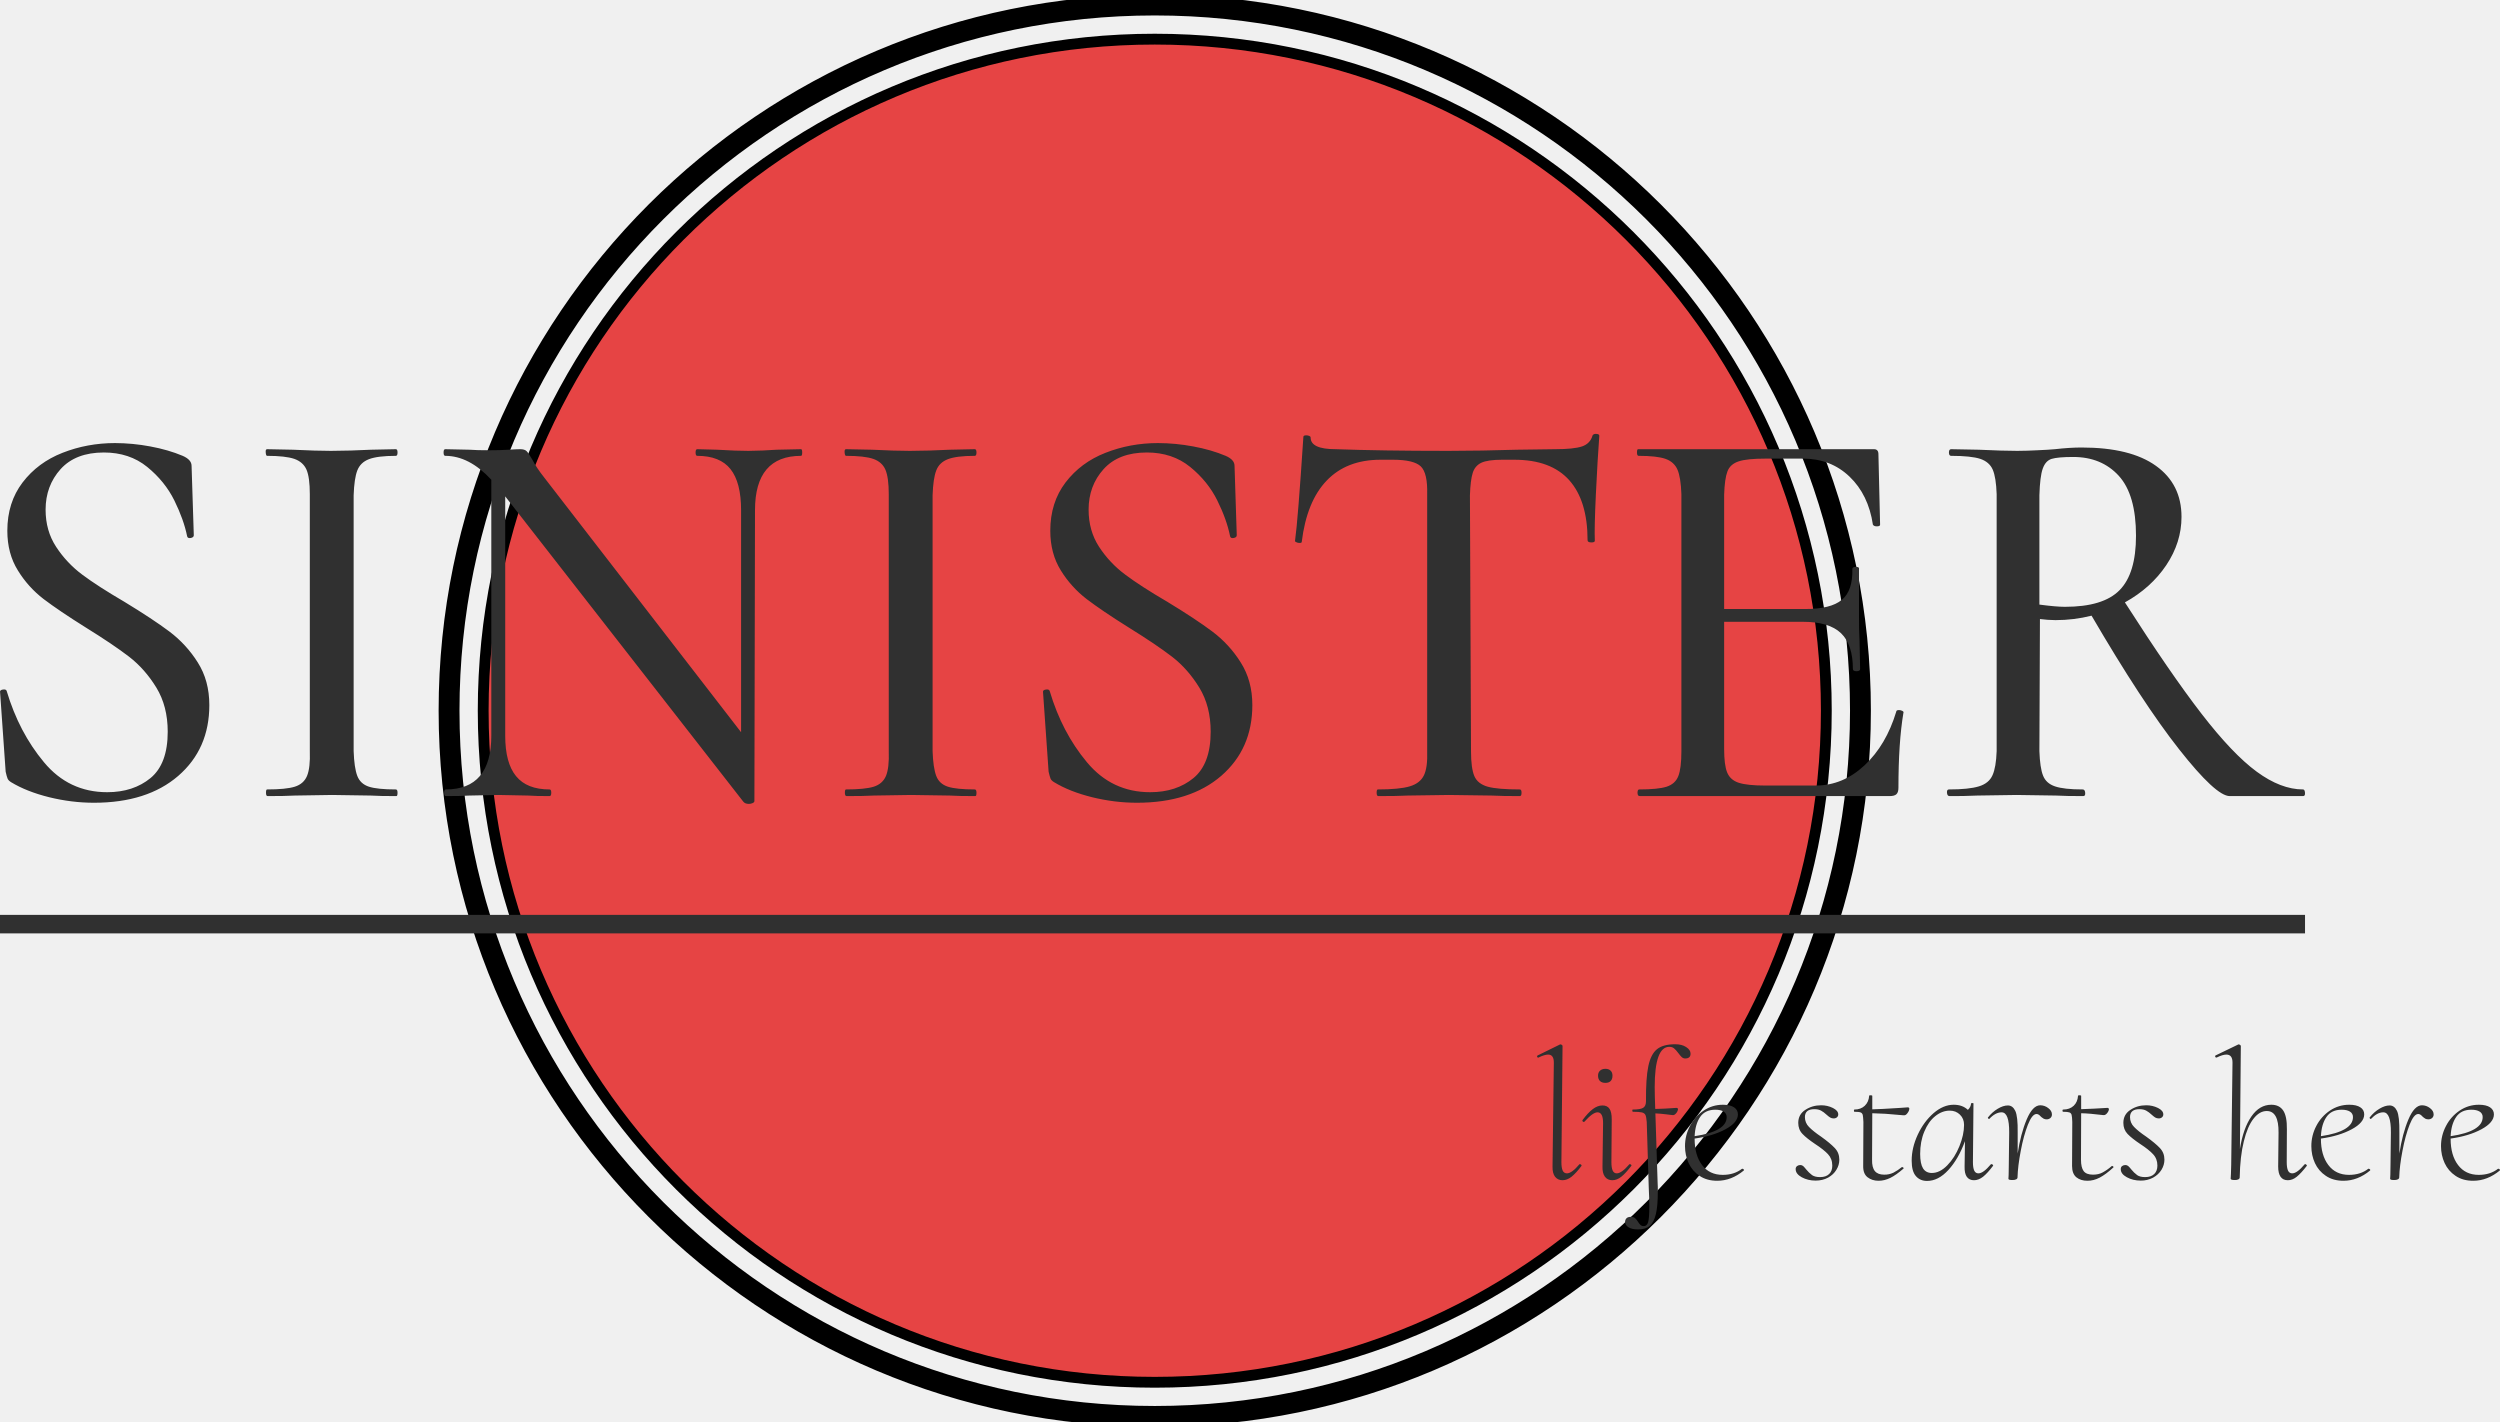
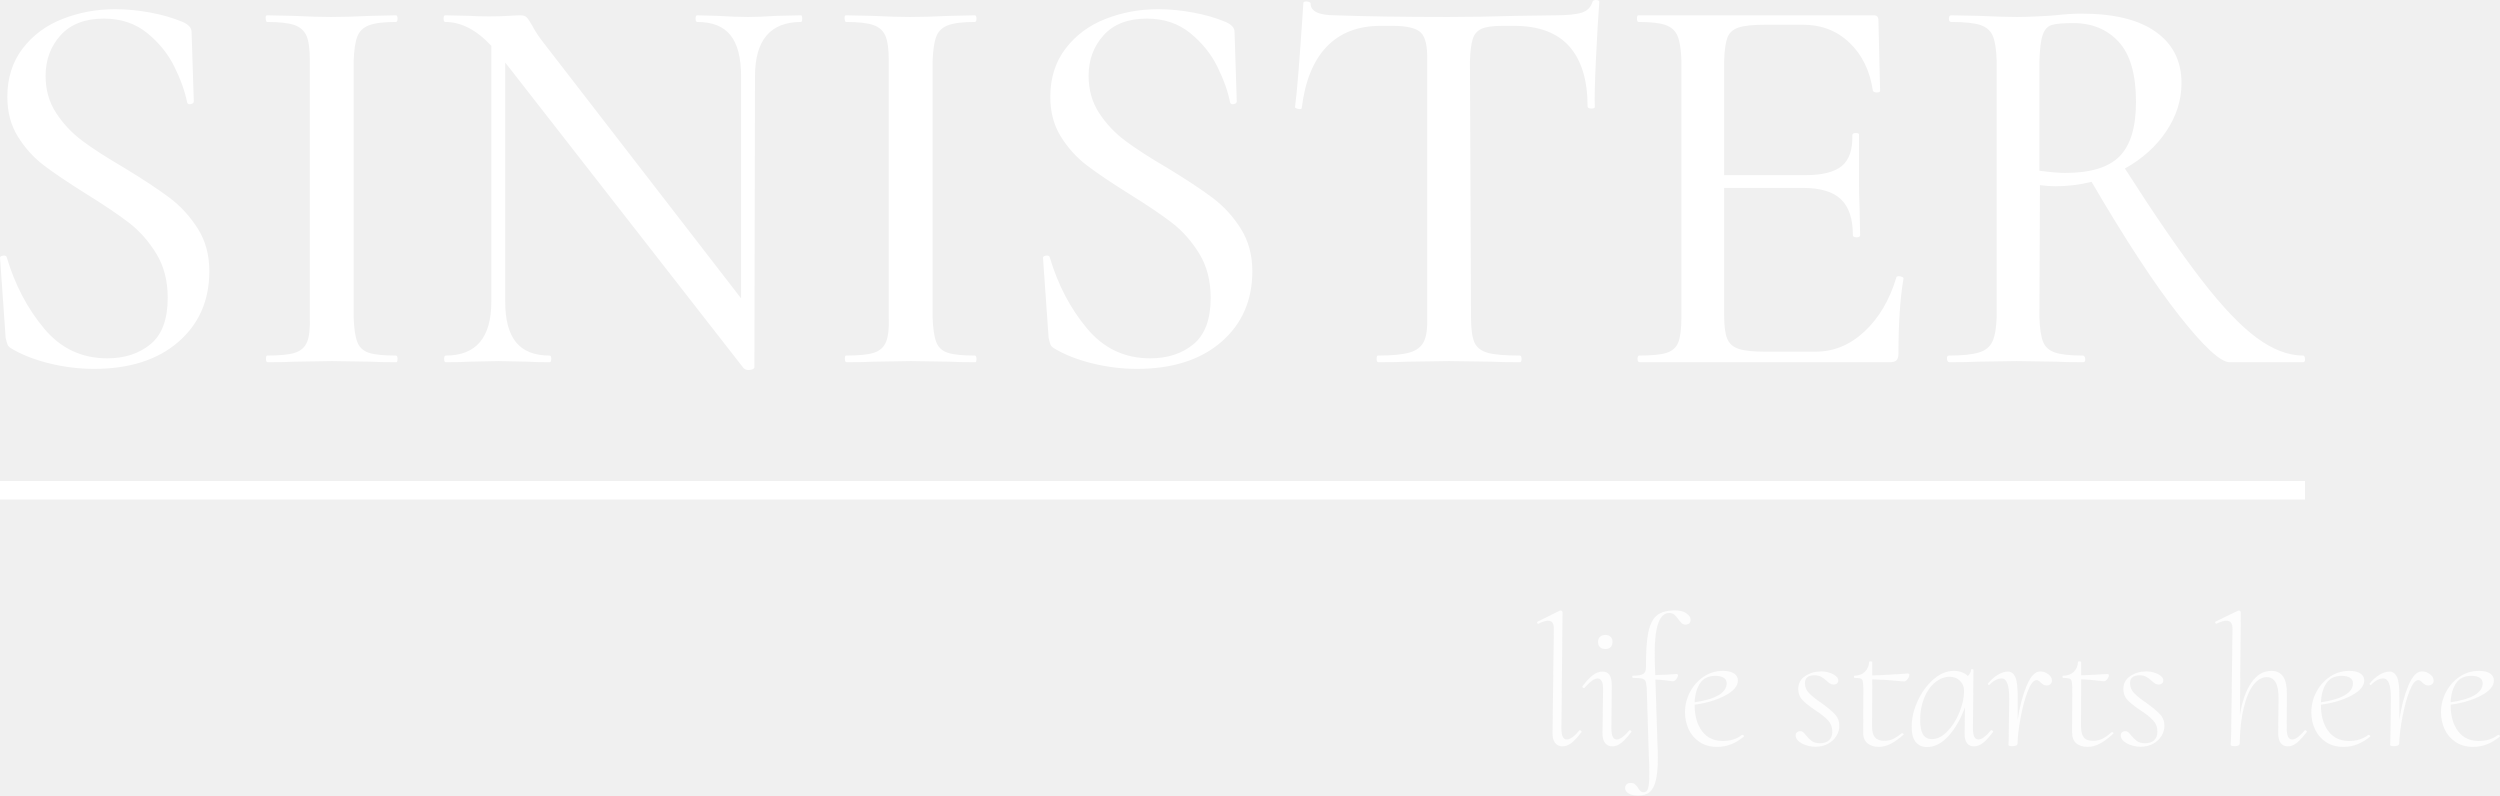
- <svg xmlns="http://www.w3.org/2000/svg" overflow="visible" viewBox="0 0 258.543 147">
-   <g fill="#e64444" stroke="#000" stroke-width="2.156" class="ij3xP3N-2" transform="matrix(.51907 0 0 .51907 45.921 0)">
-     <circle cx="141.6" cy="141.6" r="133.8" />
-     <path d="M141.6 0C63.5 0 0 63.5 0 141.6s63.5 141.6 141.6 141.6 141.6-63.5 141.6-141.6S219.7 0 141.6 0zm0 281.2C64.6 281.2 2 218.6 2 141.6S64.6 2 141.6 2s139.6 62.6 139.6 139.6-62.6 139.6-139.6 139.6z" />
-   </g>
-   <path fill="#303030" d="M5.806 56.555c-.728-1.109-1.091-2.39-1.091-3.845 0-1.645.52-3.044 1.55-4.192 1.035-1.147 2.53-1.723 4.477-1.723 1.762 0 3.257.498 4.482 1.494 1.22.996 2.16 2.155 2.81 3.475.649 1.32 1.09 2.552 1.32 3.7.04.156.162.212.375.173.207-.04.313-.135.313-.286l-.23-7.174c0-.425-.307-.767-.917-1.035-.996-.42-2.115-.744-3.357-.974a20.046 20.046 0 0 0-3.644-.347c-1.913 0-3.721.336-5.428 1.007-1.701.666-3.078 1.69-4.13 3.067C1.284 51.277.758 52.94.758 54.892c0 1.567.364 2.938 1.091 4.102a10.907 10.907 0 0 0 2.664 2.96c1.058.801 2.502 1.78 4.337 2.928 1.914 1.186 3.414 2.199 4.505 3.038 1.091.845 2.031 1.909 2.815 3.19.783 1.282 1.175 2.804 1.175 4.56 0 2.223-.593 3.817-1.78 4.797-1.186.973-2.68 1.46-4.476 1.46-2.642 0-4.824-1.03-6.542-3.1-1.724-2.065-3.005-4.516-3.85-7.348-.034-.15-.168-.207-.398-.168-.23.034-.33.13-.29.286l.576 8.21c.078.34.14.581.201.716.056.134.18.257.37.375 1.074.649 2.383 1.164 3.934 1.55 1.55.38 3.089.57 4.622.57 3.671 0 6.581-.928 8.724-2.78 2.144-1.859 3.212-4.299 3.212-7.32 0-1.685-.397-3.157-1.203-4.421a11.911 11.911 0 0 0-2.926-3.185c-1.148-.861-2.698-1.885-4.65-3.072-1.836-1.074-3.291-2.009-4.366-2.815a11.25 11.25 0 0 1-2.697-2.87Zm21.702 25.428c0 .23.056.347.167.347 1.187 0 2.127-.017 2.815-.056l3.845-.061 4.018.061c.615.04 1.494.056 2.641.056.079 0 .118-.117.118-.347 0-.23-.056-.341-.174-.341-1.264 0-2.193-.095-2.787-.285-.593-.196-.99-.566-1.203-1.12-.212-.56-.335-1.41-.375-2.557V51.216c.04-1.147.163-1.998.375-2.552.213-.554.61-.946 1.203-1.175.594-.23 1.523-.347 2.787-.347.118 0 .174-.112.174-.347 0-.23-.056-.341-.174-.341l-2.585.055a86.59 86.59 0 0 1-4.13.118c-.996 0-2.294-.04-3.906-.118l-2.697-.055c-.112 0-.163.111-.14.34.016.236.067.348.14.348 1.264 0 2.199.106 2.814.313.61.213 1.03.588 1.265 1.12.23.537.341 1.382.341 2.529V77.68c.04 1.147-.055 1.998-.285 2.557-.23.554-.65.924-1.265 1.12-.61.19-1.567.285-2.87.285-.073 0-.112.112-.112.341ZM82.96 46.795c0-.23-.04-.341-.118-.341l-2.524.055a48.26 48.26 0 0 1-2.927.118c-.845 0-1.913-.04-3.217-.118l-2.065-.055c-.118 0-.174.111-.174.34 0 .236.056.348.174.348 1.567 0 2.714.459 3.441 1.376.728.918 1.092 2.334 1.092 4.248v22.96l-20.32-26.29c-.576-.727-.996-1.354-1.265-1.891-.263-.46-.464-.756-.598-.89-.135-.134-.359-.201-.66-.201-.23 0-.633.016-1.21.055-.57.04-1.242.056-2.009.056-.839 0-1.51-.016-2.009-.056l-2.523-.055c-.118 0-.174.111-.174.34 0 .236.056.348.174.348 1.645 0 3.234.822 4.762 2.468v26.464c0 3.71-1.567 5.568-4.706 5.568-.112 0-.174.112-.174.341 0 .23.062.347.174.347 1.035 0 1.835-.017 2.411-.056l3.045-.061 3.038.061c.538.04 1.282.056 2.239.056.117 0 .173-.117.173-.347 0-.23-.056-.341-.173-.341-1.567 0-2.725-.459-3.47-1.377-.75-.917-1.119-2.317-1.119-4.191v-24.74l24.623 31.573c.118.15.308.23.576.23a.928.928 0 0 0 .403-.09c.112-.056.168-.124.168-.202l.062-30.08c0-3.748 1.59-5.623 4.762-5.623.078 0 .118-.112.118-.347Zm4.415 35.188c0 .23.061.347.173.347 1.187 0 2.127-.017 2.815-.056l3.845-.061 4.018.061c.615.04 1.494.056 2.641.056.079 0 .118-.117.118-.347 0-.23-.062-.341-.174-.341-1.264 0-2.193-.095-2.787-.285-.593-.196-.996-.566-1.203-1.12-.212-.56-.336-1.41-.375-2.557V51.216c.04-1.147.163-1.998.375-2.552.207-.554.61-.946 1.203-1.175.594-.23 1.523-.347 2.787-.347.112 0 .174-.112.174-.347 0-.23-.062-.341-.174-.341l-2.585.055a86.59 86.59 0 0 1-4.13.118c-.996 0-2.3-.04-3.906-.118l-2.698-.055c-.117 0-.162.111-.145.34.022.236.067.348.145.348 1.265 0 2.2.106 2.815.313.61.213 1.03.588 1.26 1.12.229.537.346 1.382.346 2.529V77.68c.04 1.147-.056 1.998-.285 2.557-.235.554-.655.924-1.265 1.12-.615.19-1.572.285-2.87.285-.079 0-.118.112-.118.341Zm26.29-25.428c-.721-1.109-1.085-2.39-1.085-3.845 0-1.645.515-3.044 1.55-4.192 1.03-1.147 2.524-1.723 4.477-1.723 1.757 0 3.251.498 4.477 1.494 1.225.996 2.16 2.155 2.81 3.475.654 1.32 1.09 2.552 1.32 3.7.039.156.162.212.375.173.212-.04.313-.135.313-.286l-.23-7.174c0-.425-.302-.767-.917-1.035-.996-.42-2.115-.744-3.358-.974a20.046 20.046 0 0 0-3.643-.347c-1.914 0-3.721.336-5.428 1.007-1.701.666-3.078 1.69-4.13 3.067-1.052 1.382-1.578 3.044-1.578 4.997 0 1.567.364 2.938 1.091 4.102a11.018 11.018 0 0 0 2.67 2.96c1.051.801 2.495 1.78 4.33 2.928 1.915 1.186 3.414 2.199 4.506 3.038 1.09.845 2.031 1.909 2.815 3.19.783 1.282 1.175 2.804 1.175 4.56 0 2.223-.593 3.817-1.78 4.797-1.186.973-2.675 1.46-4.477 1.46-2.641 0-4.818-1.03-6.542-3.1-1.723-2.065-3.005-4.516-3.844-7.348-.04-.15-.174-.207-.403-.168-.23.034-.325.13-.291.286l.576 8.21c.079.34.146.581.202.716.056.134.179.257.375.375 1.069.649 2.378 1.164 3.928 1.55 1.55.38 3.09.57 4.623.57 3.67 0 6.58-.928 8.724-2.78 2.143-1.859 3.218-4.299 3.218-7.32 0-1.685-.403-3.157-1.209-4.421a11.82 11.82 0 0 0-2.927-3.185c-1.147-.861-2.697-1.885-4.65-3.072-1.836-1.074-3.29-2.009-4.36-2.815a11.175 11.175 0 0 1-2.702-2.87Zm28.703 25.428c0 .23.062.347.174.347 1.303 0 2.316-.017 3.044-.056l4.247-.061 4.421.061c.728.04 1.701.056 2.927.056.112 0 .173-.117.173-.347 0-.23-.061-.341-.173-.341-1.533 0-2.641-.095-3.33-.285-.688-.196-1.147-.56-1.376-1.092-.23-.537-.347-1.399-.347-2.585l-.112-26.464c.033-1.03.128-1.797.285-2.295.151-.498.448-.85.89-1.063.442-.207 1.158-.313 2.154-.313h1.26c2.529 0 4.42.705 5.685 2.12 1.26 1.417 1.892 3.487 1.892 6.201 0 .157.134.23.403.23.23 0 .347-.056.347-.174-.04-.878 0-2.501.112-4.874.117-2.373.229-4.348.347-5.915.033-.151-.05-.24-.264-.258-.207-.022-.352.028-.425.146-.157.57-.52.951-1.091 1.147-.576.19-1.494.286-2.759.286l-4.018.055a236.4 236.4 0 0 1-7.057.118c-4.672 0-8.556-.062-11.656-.173-1.718 0-2.58-.403-2.58-1.204 0-.078-.05-.134-.146-.173a.821.821 0 0 0-.313-.056c-.196 0-.291.056-.291.168-.38 5.78-.666 9.357-.862 10.733-.033.04 0 .09.118.146.112.056.23.084.341.084.157 0 .235-.034.235-.112.341-2.793 1.203-4.908 2.58-6.34 1.376-1.439 3.234-2.155 5.568-2.155h1.265c1.455 0 2.417.23 2.898.688.476.459.7 1.416.66 2.87V77.68c.04 1.147-.078 1.992-.346 2.524-.269.537-.756.912-1.46 1.119-.711.213-1.808.319-3.302.319-.079 0-.118.112-.118.341Zm54.02-8.55c-.19 0-.286.055-.286.173-.694 2.294-1.78 4.141-3.274 5.54-1.494 1.394-3.178 2.093-5.053 2.093h-5.221c-1.226 0-2.138-.095-2.731-.285-.593-.19-.99-.549-1.203-1.064-.213-.514-.314-1.332-.314-2.44V64.305h8.148c1.802 0 3.112.392 3.934 1.175.823.79 1.232 2.02 1.232 3.705 0 .151.128.23.374.23.252 0 .375-.079.375-.23l-.061-2.927a47.226 47.226 0 0 1-.056-2.585v-4.818c.04-.157-.067-.23-.313-.23-.252 0-.375.073-.375.23.039 1.488-.325 2.551-1.092 3.184-.766.632-2.025.945-3.788.945h-8.378V51.16c.034-1.108.151-1.914.342-2.412.19-.498.576-.84 1.147-1.03.576-.196 1.51-.29 2.815-.29h3.844c1.914 0 3.52.62 4.824 1.868 1.298 1.243 2.104 2.9 2.412 4.964.073.118.207.174.397.174.235 0 .347-.056.347-.174l-.173-7.292c0-.341-.151-.514-.459-.514h-24.393c-.079 0-.118.111-.118.34 0 .236.056.348.173.348 1.265 0 2.189.106 2.782.313.593.213 1.007.588 1.236 1.12.23.537.364 1.382.403 2.529V77.68c0 1.186-.106 2.048-.319 2.585-.207.532-.61.896-1.203 1.092-.593.19-1.539.285-2.843.285-.111 0-.173.112-.173.341 0 .23.078.347.23.347h25.831c.347 0 .588-.067.722-.201.134-.135.201-.353.201-.66 0-3.1.168-5.68.515-7.751.04-.073 0-.14-.117-.202a.768.768 0 0 0-.342-.084Zm41.987 8.55c-.017-.23-.084-.341-.201-.341-1.528 0-3.129-.616-4.79-1.836-1.668-1.225-3.57-3.223-5.714-5.999-2.144-2.775-4.785-6.614-7.919-11.51 1.797-.997 3.224-2.278 4.276-3.845 1.052-1.573 1.578-3.235 1.578-4.998 0-2.255-.879-4.018-2.642-5.277-1.757-1.265-4.325-1.897-7.689-1.897-.805 0-1.723.056-2.759.174-.42.039-1.024.078-1.807.111a42.75 42.75 0 0 1-2.093.062c-.957 0-2.278-.04-3.962-.118l-2.87-.055c-.152 0-.23.111-.23.34 0 .236.078.348.23.348 1.376 0 2.383.106 3.015.313.627.213 1.058.588 1.288 1.12.229.537.363 1.382.402 2.529V77.68c-.039 1.108-.179 1.942-.43 2.496-.247.554-.717.94-1.405 1.147-.688.213-1.724.319-3.1.319-.151 0-.219.112-.202.341.017.23.107.347.258.347a54.29 54.29 0 0 0 2.87-.056l4.074-.061 4.08.061c.688.04 1.623.056 2.81.056.156 0 .223-.117.2-.347-.016-.23-.106-.341-.257-.341-1.298 0-2.255-.106-2.87-.319-.61-.207-1.025-.582-1.232-1.12-.212-.53-.335-1.376-.375-2.523l.056-13.66a13.94 13.94 0 0 0 1.606.112c1.265 0 2.507-.151 3.733-.46 3.486 5.972 6.497 10.572 9.043 13.806 2.547 3.235 4.293 4.852 5.25 4.852h7.577c.156 0 .224-.117.201-.347Zm-24.824-19.228c-.616 0-1.494-.078-2.642-.23v-11.31c.04-1.297.151-2.215.347-2.752.19-.538.493-.873.918-1.008.42-.128 1.164-.196 2.239-.196 1.947 0 3.52.65 4.706 1.948 1.186 1.304 1.78 3.369 1.78 6.2 0 2.603-.566 4.477-1.696 5.624-1.13 1.153-3.01 1.724-5.652 1.724Z" class="text" />
-   <path fill="#303030" d="M0 94.614h238.379v1.914H0z" />
-   <path fill="#303030" d="M160.816 121.692c.19.24.447.364.778.364.319 0 .632-.123.934-.364.308-.246.655-.621 1.035-1.13.012-.023 0-.062-.044-.107-.045-.044-.09-.067-.129-.067-.022 0-.045.006-.056.023-.52.62-.951.934-1.281.934a.46.46 0 0 1-.443-.285c-.09-.19-.134-.487-.134-.879l.118-12.02c0-.023-.023-.056-.068-.095a.217.217 0 0 0-.145-.056h-.04l-2.333 1.147c-.05.028-.061.073-.039.134.028.067.062.095.1.095l.034-.017c.426-.207.756-.307.996-.307.398 0 .594.274.594.822l-.135 10.756c-.01.459.073.806.258 1.052Zm5.16 0c.178.24.43.364.766.364.32 0 .632-.123.935-.364.307-.246.649-.621 1.035-1.13.022-.023.017-.062-.028-.107a.206.206 0 0 0-.146-.067l-.039.023c-.531.62-.968.934-1.298.934-.19 0-.336-.095-.42-.285-.09-.19-.134-.487-.134-.879l.034-4.42c0-.499-.073-.863-.23-1.092-.151-.23-.392-.347-.727-.347-.342 0-.678.129-1.013.386-.33.252-.683.633-1.052 1.13-.023.034-.023.079.01.124.034.044.074.067.124.067.028 0 .05-.017.078-.04.571-.637 1.019-.956 1.338-.956.397 0 .587.386.576 1.164l-.061 4.443c-.012.459.072.806.251 1.052Zm-.51-9.894c.134.129.325.19.565.19.23 0 .409-.061.538-.19.128-.129.19-.313.19-.554 0-.218-.062-.392-.19-.515-.13-.128-.308-.196-.538-.196-.24 0-.43.068-.565.196-.134.123-.201.297-.201.515 0 .24.067.425.201.554Zm8.92-3.509c-.302-.201-.682-.296-1.141-.296-.828 0-1.455.168-1.886.515-.425.347-.722.929-.895 1.762-.174.829-.252 2.032-.241 3.616 0 .33-.095.554-.286.677-.19.123-.548.184-1.074.184-.04 0-.056.034-.056.112 0 .079.028.118.078.118.431 0 .74.022.918.067.18.045.297.134.364.263.061.134.106.375.134.722l.207 6.754c.04.829.062 1.5.062 2.01 0 .8-.045 1.337-.129 1.605-.078.27-.23.403-.448.403a.472.472 0 0 1-.335-.117 1.523 1.523 0 0 1-.258-.325 1.488 1.488 0 0 0-.308-.38c-.1-.09-.246-.135-.436-.135-.207 0-.358.05-.453.152-.095.1-.14.229-.14.386 0 .201.112.38.341.531.23.157.57.23 1.013.23.515 0 .912-.123 1.198-.37.285-.251.498-.654.632-1.22.134-.56.201-1.331.201-2.31 0-.41-.005-.728-.022-.958l-.23-7.14c.359.016.711.044 1.064.09.352.044.576.072.683.083.14.028.268-.033.391-.179a.857.857 0 0 0 .202-.414c0-.1-.062-.151-.174-.151-.828.061-1.555.1-2.182.112l-.04-1.203c-.01-.241-.016-.594-.016-1.052 0-2.782.504-4.17 1.51-4.17.202 0 .37.05.499.163.129.106.274.268.436.487.13.179.247.313.347.408.101.095.224.146.364.146.37 0 .554-.168.554-.498 0-.258-.151-.482-.448-.678Zm5.804 12.58h-.034c-.537.42-1.203.633-1.992.633-.918 0-1.634-.341-2.144-1.019-.509-.671-.766-1.578-.766-2.714v-.022c1.265-.174 2.328-.498 3.19-.963.856-.464 1.287-.979 1.287-1.539 0-.307-.135-.548-.398-.727-.268-.18-.654-.269-1.152-.269-.728 0-1.388.202-1.987.6a4.265 4.265 0 0 0-1.416 1.588 4.432 4.432 0 0 0-.52 2.099c0 .621.128 1.209.375 1.746.251.543.626.985 1.13 1.32.504.342 1.114.51 1.824.51.985 0 1.903-.358 2.76-1.069.022-.04.016-.078-.029-.118a.199.199 0 0 0-.128-.055Zm-4.36-5.36c.342-.499.868-.745 1.567-.745.358 0 .644.062.85.19a.629.629 0 0 1 .32.577c0 .98-1.103 1.64-3.313 1.97.039-.829.23-1.495.576-1.993Zm10.504 6.24c.42.229.901.346 1.433.346.487 0 .912-.106 1.287-.308.37-.207.655-.47.856-.806.207-.33.308-.682.308-1.052 0-.47-.157-.873-.47-1.203-.314-.33-.778-.722-1.405-1.17-.56-.38-.985-.721-1.265-1.012a1.423 1.423 0 0 1-.42-1.013c0-.549.325-.823.974-.823.286 0 .515.05.7.151.185.101.375.24.565.42.14.129.263.224.375.291a.693.693 0 0 0 .353.095c.14 0 .257-.039.347-.117a.375.375 0 0 0 .134-.303c0-.257-.185-.475-.549-.66a2.677 2.677 0 0 0-1.23-.28c-.605 0-1.142.157-1.63.476-.486.319-.727.767-.727 1.343 0 .459.146.84.442 1.147.291.308.728.65 1.299 1.036.587.38 1.03.733 1.332 1.052.296.319.447.71.447 1.186 0 .37-.106.66-.324.867-.218.213-.532.32-.94.32-.353 0-.627-.068-.823-.202a3.436 3.436 0 0 1-.61-.588 3.313 3.313 0 0 0-.313-.352.469.469 0 0 0-.297-.107c-.129 0-.24.04-.336.107a.379.379 0 0 0-.145.319c0 .33.212.61.632.84Zm11.086-7.186c-.028-.034-.073-.045-.123-.045l-.767.056c-1.388.09-2.356.14-2.904.151v-1.393c0-.04-.062-.062-.174-.062-.117 0-.167.022-.15.062-.029.42-.18.76-.454 1.024-.274.257-.632.391-1.08.391-.028 0-.04.034-.04.112 0 .079.023.118.057.118.308 0 .52.022.632.067.118.045.19.134.224.263.028.134.05.375.067.722l-.022 4.55c-.011.537.14.928.453 1.17.308.24.688.363 1.136.363.409 0 .811-.1 1.214-.297.403-.196.857-.52 1.371-.968.023-.022.017-.056-.022-.095a.182.182 0 0 0-.134-.056h-.017a5.14 5.14 0 0 1-.879.582 2.117 2.117 0 0 1-.957.202c-.436 0-.755-.124-.957-.37-.207-.252-.302-.643-.29-1.18l.022-4.802a32.99 32.99 0 0 1 2.753.173l.481.04c.14.022.275-.045.398-.213.128-.168.196-.32.196-.459.01-.04 0-.073-.034-.106Zm8.529 5.825c-.028 0-.045.006-.062.023-.52.62-.946.934-1.282.934-.201 0-.346-.095-.436-.285-.09-.19-.134-.487-.134-.879l.056-6.066c0-.028-.04-.04-.123-.04-.084 0-.124.012-.124.04-.016.24-.123.464-.33.666-.37-.353-.856-.532-1.472-.532-.71 0-1.404.291-2.076.868-.666.582-1.214 1.32-1.634 2.221-.42.901-.632 1.797-.632 2.687 0 .744.145 1.275.442 1.611.29.33.671.493 1.147.493.778 0 1.511-.375 2.21-1.136.695-.761 1.265-1.752 1.713-2.977l-.04 2.624c-.01.47.062.823.23 1.063.168.235.414.353.745.353.319 0 .632-.123.94-.364.308-.246.649-.621 1.03-1.13.027-.023.016-.062-.029-.107-.044-.044-.09-.067-.14-.067Zm-4.567.129c-.515.526-1.046.789-1.595.789-.408 0-.71-.157-.912-.476-.196-.319-.297-.817-.297-1.494 0-.85.14-1.623.426-2.305.28-.683.654-1.215 1.125-1.595.475-.386.979-.577 1.51-.577.426 0 .773.14 1.053.414.285.275.425.627.425 1.058 0 .694-.162 1.427-.481 2.21-.32.79-.733 1.444-1.254 1.976Zm10.437-5.926a1.336 1.336 0 0 0-.823-.286c-.52 0-.99.493-1.404 1.472-.415.985-.722 2.155-.93 3.52v-2.177c.017-1.114-.067-1.852-.246-2.233-.179-.375-.436-.565-.766-.565-.32 0-.666.112-1.041.336-.38.224-.722.526-1.024.912-.017.022-.006.056.028.095.033.04.061.056.084.056.028 0 .039-.006.039-.017.42-.447.845-.671 1.265-.671.531 0 .794.694.783 2.087l-.04 3.347c0 .447-.005.789-.016 1.024-.017.235-.022.38-.022.43.017.04.05.068.106.085.056.022.168.028.336.028a.75.75 0 0 0 .364-.073c.09-.05.134-.118.134-.196.022-.79.134-1.707.336-2.753.195-1.047.442-1.942.733-2.687.296-.75.593-1.119.9-1.119.14 0 .28.084.42.246l.107.096c.056.05.128.1.212.145a.635.635 0 0 0 .314.067c.14 0 .263-.045.375-.134a.474.474 0 0 0 .162-.38c0-.247-.129-.465-.386-.655Zm6.603 5.988h-.016a5.2 5.2 0 0 1-.952.671c-.285.157-.621.23-1.002.23-.458 0-.783-.124-.968-.37-.184-.252-.274-.643-.274-1.18l.017-4.802c.587.011 1.337.078 2.255.19.157.028.291-.033.414-.179.123-.145.19-.285.202-.414 0-.1-.056-.151-.174-.151a84.72 84.72 0 0 1-2.697.134v-1.376c0-.04-.056-.062-.174-.062-.111 0-.162.022-.15.062-.029.42-.174.76-.448 1.024-.275.257-.638.391-1.086.391-.05 0-.073.034-.073.112 0 .079.023.118.073.118.308 0 .52.022.644.067a.354.354 0 0 1 .229.263c.034.134.056.375.067.722l-.022 4.55c0 .537.15.928.442 1.17.296.24.677.363 1.147.363.42 0 .845-.106 1.265-.325.42-.218.895-.57 1.416-1.052.039-.028.033-.056-.012-.095-.044-.04-.084-.061-.123-.061Zm1.534 1.17c.42.229.895.346 1.432.346a2.63 2.63 0 0 0 1.282-.308c.37-.207.654-.47.862-.806.201-.33.307-.682.307-1.052 0-.47-.156-.873-.47-1.203-.313-.33-.783-.722-1.404-1.17-.566-.38-.985-.721-1.265-1.012a1.423 1.423 0 0 1-.42-1.013c0-.549.325-.823.974-.823.28 0 .515.05.7.151.184.101.374.24.565.42.14.129.263.224.369.291a.73.73 0 0 0 .358.095c.14 0 .252-.039.342-.117a.375.375 0 0 0 .134-.303c0-.257-.18-.475-.543-.66a2.7 2.7 0 0 0-1.237-.28c-.599 0-1.141.157-1.623.476-.486.319-.727.767-.727 1.343 0 .459.145.84.436 1.147.297.308.728.65 1.304 1.036.588.38 1.03.733 1.327 1.052.302.319.453.71.453 1.186 0 .37-.112.66-.325.867-.218.213-.531.32-.94.32-.358 0-.632-.068-.823-.202a3.257 3.257 0 0 1-.61-.588 2.744 2.744 0 0 0-.318-.352.458.458 0 0 0-.297-.107c-.129 0-.24.04-.336.107-.095.072-.14.179-.14.319 0 .33.207.61.633.84Zm18.444-1.36c-.028 0-.044.005-.061.022-.52.62-.946.934-1.282.934-.201 0-.347-.095-.436-.285-.09-.19-.134-.487-.134-.879l.016-3.408c.012-.878-.112-1.522-.38-1.925-.269-.397-.677-.599-1.226-.599-.817 0-1.505.403-2.065 1.215-.565.811-.957 1.93-1.186 3.357l.095-10.66c0-.023-.028-.056-.078-.095a.224.224 0 0 0-.135-.056h-.039l-2.373 1.147c-.033.028-.044.067-.027.123.022.062.055.09.106.09h.039c.42-.208.761-.308 1.013-.308.42 0 .632.274.632.822l-.134 10.583c0 .33-.011.649-.028.945a9.3 9.3 0 0 0-.028.51c.022.039.067.067.123.084.056.022.168.028.336.028a.69.69 0 0 0 .352-.073c.084-.05.124-.118.124-.196.028-1.45.167-2.697.425-3.727.252-1.035.587-1.819 1.002-2.345.414-.532.873-.795 1.37-.795.829 0 1.237.745 1.22 2.239l-.039 3.503c0 .94.336 1.416.996 1.416.32 0 .627-.118.918-.353.297-.24.65-.615 1.052-1.141.017-.023 0-.062-.044-.107-.045-.044-.084-.067-.124-.067Zm6.565.48h-.04c-.537.42-1.203.633-1.992.633-.917 0-1.634-.341-2.143-1.019-.51-.671-.767-1.578-.767-2.714v-.022c1.265-.174 2.328-.498 3.19-.963.862-.464 1.287-.979 1.287-1.539a.826.826 0 0 0-.397-.727c-.269-.18-.655-.269-1.153-.269-.722 0-1.388.202-1.987.6a4.265 4.265 0 0 0-1.415 1.588 4.427 4.427 0 0 0-.515 2.099c0 .621.123 1.209.37 1.746.251.543.626.985 1.13 1.32.503.342 1.113.51 1.824.51.985 0 1.903-.358 2.759-1.069.022-.04.017-.078-.028-.118a.198.198 0 0 0-.123-.055Zm-4.365-5.36c.341-.499.867-.745 1.567-.745.358 0 .643.062.85.19a.629.629 0 0 1 .32.577c0 .98-1.103 1.64-3.314 1.97.04-.829.23-1.495.577-1.993Zm10.694-.918a1.336 1.336 0 0 0-.823-.286c-.52 0-.99.493-1.404 1.472-.414.985-.722 2.155-.93 3.52v-2.177c.012-1.114-.066-1.852-.246-2.233-.179-.375-.436-.565-.766-.565-.32 0-.666.112-1.041.336-.38.224-.722.526-1.024.912-.017.022-.006.056.028.095.028.04.061.056.084.056.028 0 .039-.006.039-.017.42-.447.84-.671 1.265-.671.531 0 .794.694.783 2.087l-.04 3.347c0 .447-.005.789-.016 1.024-.017.235-.022.38-.022.43.011.04.05.068.106.085.056.022.168.028.336.028a.75.75 0 0 0 .364-.073c.09-.05.134-.118.134-.196.022-.79.134-1.707.336-2.753.196-1.047.442-1.942.733-2.687.296-.75.593-1.119.9-1.119.14 0 .28.084.42.246l.107.096c.056.05.128.1.207.145.084.045.19.067.319.067.14 0 .263-.045.375-.134a.474.474 0 0 0 .162-.38c0-.247-.129-.465-.386-.655Zm7.079 6.279h-.034c-.537.42-1.203.632-1.992.632-.918 0-1.634-.341-2.143-1.019-.51-.671-.767-1.578-.767-2.714v-.022c1.265-.174 2.328-.498 3.19-.963.856-.464 1.287-.979 1.287-1.539 0-.307-.134-.548-.397-.727-.269-.18-.655-.269-1.153-.269-.727 0-1.388.202-1.987.6a4.265 4.265 0 0 0-1.415 1.588 4.432 4.432 0 0 0-.52 2.099c0 .621.128 1.209.374 1.746.252.543.627.985 1.13 1.32.504.342 1.114.51 1.825.51.985 0 1.903-.358 2.759-1.069.022-.04.016-.078-.028-.118a.199.199 0 0 0-.129-.055Zm-4.36-5.362c.342-.498.868-.744 1.568-.744.358 0 .643.062.85.19a.629.629 0 0 1 .32.577c0 .98-1.103 1.64-3.314 1.97.04-.829.23-1.495.577-1.993Z" class="text" />
+ <svg xmlns="http://www.w3.org/2000/svg" overflow="visible" viewBox="0 0 300.002 95.466">
+   <path fill="#fff" d="M6.737 13.558c-.844-1.286-1.266-2.773-1.266-4.461 0-1.91.604-3.533 1.798-4.864 1.202-1.33 2.935-2 5.195-2 2.046 0 3.78.578 5.201 1.734 1.416 1.156 2.507 2.5 3.26 4.033.753 1.532 1.266 2.96 1.533 4.292.045.182.188.246.435.201.24-.045.363-.156.363-.331l-.266-8.325c0-.493-.357-.89-1.065-1.201-1.156-.487-2.454-.864-3.896-1.13a23.26 23.26 0 0 0-4.227-.403c-2.221 0-4.318.39-6.299 1.17-1.974.772-3.571 1.96-4.792 3.558C1.49 7.435.88 9.363.88 11.629c0 1.819.422 3.41 1.266 4.76.838 1.357 1.87 2.5 3.09 3.435 1.228.929 2.903 2.065 5.033 3.396 2.221 1.377 3.961 2.552 5.228 3.526 1.266.98 2.357 2.215 3.266 3.702.909 1.487 1.363 3.253 1.363 5.292 0 2.578-.688 4.428-2.064 5.565-1.377 1.13-3.11 1.695-5.195 1.695-3.065 0-5.598-1.195-7.591-3.598-2-2.396-3.487-5.24-4.468-8.526-.039-.175-.195-.24-.46-.195-.267.04-.384.15-.338.332l.668 9.525c.091.397.163.676.234.832.065.155.208.298.429.435 1.247.753 2.766 1.35 4.565 1.798 1.798.442 3.584.663 5.363.663 4.26 0 7.637-1.078 10.124-3.228 2.487-2.155 3.727-4.987 3.727-8.493 0-1.955-.461-3.662-1.396-5.13-.935-1.467-2.065-2.701-3.396-3.695-1.331-1-3.13-2.188-5.396-3.565-2.13-1.246-3.819-2.33-5.065-3.266a13.053 13.053 0 0 1-3.13-3.331Zm25.182 29.506c0 .267.065.403.194.403 1.377 0 2.468-.02 3.267-.065l4.46-.071 4.663.071c.714.046 1.734.065 3.065.065.09 0 .136-.136.136-.403 0-.266-.065-.396-.2-.396-1.468 0-2.546-.11-3.235-.33-.688-.228-1.149-.657-1.396-1.3-.247-.649-.39-1.636-.435-2.967V7.363c.046-1.331.188-2.318.435-2.96.247-.644.708-1.098 1.396-1.365.689-.266 1.767-.402 3.234-.402.136 0 .201-.13.201-.403 0-.266-.065-.396-.2-.396l-3 .065c-1.865.091-3.462.136-4.793.136-1.156 0-2.662-.045-4.533-.136l-3.13-.065c-.13 0-.188.13-.162.396.02.273.078.403.163.403 1.467 0 2.551.123 3.266.364.708.246 1.195.681 1.467 1.298.267.624.396 1.604.396 2.935v30.838c.046 1.331-.065 2.318-.33 2.967-.267.643-.754 1.072-1.468 1.3-.708.22-1.818.33-3.331.33-.085 0-.13.13-.13.396Zm64.344-40.83c0-.267-.046-.397-.137-.397l-2.928.065c-1.422.091-2.552.136-3.396.136-.98 0-2.221-.045-3.734-.136l-2.396-.065c-.136 0-.201.13-.201.396 0 .273.065.403.2.403 1.82 0 3.15.532 3.994 1.597.845 1.065 1.267 2.708 1.267 4.929v26.643L65.354 5.298c-.67-.844-1.156-1.571-1.468-2.195-.305-.532-.539-.876-.695-1.032-.155-.156-.415-.234-.766-.234-.266 0-.734.02-1.402.065-.663.046-1.442.065-2.332.065-.974 0-1.753-.02-2.33-.065l-2.93-.065c-.136 0-.2.13-.2.396 0 .273.064.403.2.403 1.91 0 3.754.954 5.527 2.864v30.707c0 4.306-1.819 6.461-5.461 6.461-.13 0-.202.13-.202.396 0 .267.072.403.202.403 1.2 0 2.13-.02 2.798-.065l3.533-.071 3.526.071c.623.046 1.487.065 2.597.065.137 0 .201-.136.201-.403 0-.266-.064-.396-.2-.396-1.819 0-3.163-.532-4.027-1.597-.87-1.065-1.299-2.688-1.299-4.864V7.5l28.572 36.636c.136.175.357.266.669.266.175 0 .33-.039.467-.104.13-.065.195-.143.195-.234L90.6 9.162c0-4.35 1.845-6.526 5.526-6.526.091 0 .137-.13.137-.403Zm5.123 40.83c0 .267.072.403.202.403 1.376 0 2.467-.02 3.266-.065l4.46-.071 4.663.071c.714.046 1.734.065 3.065.065.091 0 .136-.136.136-.403 0-.266-.071-.396-.2-.396-1.468 0-2.546-.11-3.235-.33-.688-.228-1.155-.657-1.396-1.3-.247-.649-.39-1.636-.435-2.967V7.363c.046-1.331.188-2.318.435-2.96.24-.644.708-1.098 1.396-1.365.689-.266 1.767-.402 3.234-.402.13 0 .201-.13.201-.403 0-.266-.071-.396-.2-.396l-3 .065c-1.865.091-3.462.136-4.793.136-1.156 0-2.669-.045-4.533-.136l-3.13-.065c-.136 0-.188.13-.168.396.026.273.078.403.169.403 1.467 0 2.552.123 3.266.364.708.246 1.195.681 1.46 1.298.267.624.403 1.604.403 2.935v30.838c.046 1.331-.064 2.318-.33 2.967-.273.643-.76 1.072-1.468 1.3-.715.22-1.825.33-3.331.33-.091 0-.137.13-.137.396Zm30.507-29.506c-.838-1.286-1.26-2.773-1.26-4.461 0-1.91.597-3.533 1.799-4.864 1.194-1.33 2.928-2 5.194-2 2.04 0 3.773.578 5.195 1.734 1.422 1.156 2.507 2.5 3.26 4.033.76 1.532 1.266 2.96 1.532 4.292.046.182.189.246.436.201.246-.045.363-.156.363-.331l-.266-8.325c0-.493-.35-.89-1.065-1.201-1.156-.487-2.455-.864-3.896-1.13a23.26 23.26 0 0 0-4.227-.403c-2.221 0-4.319.39-6.3 1.17-1.973.772-3.57 1.96-4.791 3.558-1.221 1.604-1.831 3.532-1.831 5.798 0 1.819.422 3.41 1.266 4.76a12.785 12.785 0 0 0 3.097 3.435c1.221.929 2.896 2.065 5.026 3.396 2.22 1.377 3.961 2.552 5.227 3.526 1.267.98 2.358 2.215 3.267 3.702.909 1.487 1.363 3.253 1.363 5.292 0 2.578-.688 4.428-2.065 5.565-1.376 1.13-3.104 1.695-5.194 1.695-3.065 0-5.591-1.195-7.591-3.598-2-2.396-3.487-5.24-4.461-8.526-.046-.175-.202-.24-.468-.195-.266.04-.377.15-.338.332l.67 9.525c.09.397.168.676.233.832.065.155.208.298.435.435 1.24.753 2.76 1.35 4.559 1.798 1.798.442 3.584.663 5.363.663 4.26 0 7.637-1.078 10.124-3.228 2.487-2.155 3.733-4.987 3.733-8.493 0-1.955-.467-3.662-1.402-5.13a13.716 13.716 0 0 0-3.396-3.695c-1.332-1-3.13-2.188-5.396-3.565-2.13-1.246-3.819-2.33-5.059-3.266a12.967 12.967 0 0 1-3.136-3.331Zm33.305 29.506c0 .267.071.403.201.403 1.513 0 2.689-.02 3.533-.065l4.928-.071 5.13.071c.844.046 1.974.065 3.396.065.13 0 .202-.136.202-.403 0-.266-.072-.396-.202-.396-1.779 0-3.065-.11-3.863-.33-.8-.228-1.332-.65-1.598-1.267-.266-.623-.402-1.623-.402-3l-.13-30.708c.039-1.195.149-2.084.33-2.662.176-.578.52-.987 1.033-1.234.513-.24 1.344-.364 2.5-.364h1.461c2.935 0 5.13.819 6.598 2.461 1.46 1.643 2.195 4.046 2.195 7.195 0 .182.155.266.467.266.266 0 .403-.064.403-.2-.046-1.02 0-2.903.13-5.657.136-2.753.266-5.045.402-6.863.04-.176-.058-.28-.305-.299-.24-.026-.41.032-.494.169-.181.662-.603 1.104-1.266 1.331-.669.22-1.734.331-3.201.331l-4.662.065c-3.02.091-5.747.136-8.189.136-5.422 0-9.928-.07-13.526-.2-1.993 0-2.993-.468-2.993-1.397 0-.09-.059-.156-.169-.201a.953.953 0 0 0-.364-.065c-.227 0-.337.065-.337.195-.442 6.707-.773 10.857-1 12.454-.04.046 0 .104.136.169a.89.89 0 0 0 .396.097c.182 0 .273-.039.273-.13.396-3.24 1.396-5.694 2.993-7.357 1.598-1.668 3.754-2.5 6.461-2.5h1.468c1.688 0 2.805.267 3.364.8.552.532.811 1.642.766 3.33v30.838c.045 1.331-.091 2.312-.403 2.929-.311.623-.876 1.058-1.695 1.298-.824.247-2.097.37-3.83.37-.092 0-.137.13-.137.396Zm62.682-9.922c-.221 0-.331.065-.331.202-.806 2.662-2.065 4.805-3.8 6.428-1.733 1.617-3.687 2.429-5.863 2.429h-6.058c-1.422 0-2.48-.11-3.17-.331-.687-.221-1.148-.637-1.395-1.234-.247-.598-.364-1.546-.364-2.831V22.55h9.455c2.09 0 3.61.455 4.565 1.364.954.916 1.428 2.344 1.428 4.299 0 .175.15.266.435.266.293 0 .435-.09.435-.266l-.071-3.396a54.8 54.8 0 0 1-.065-3V16.227c.045-.182-.078-.266-.364-.266-.292 0-.435.084-.435.266.046 1.727-.376 2.96-1.266 3.695-.89.733-2.35 1.097-4.396 1.097h-9.72V7.299c.038-1.286.175-2.222.395-2.8.221-.577.67-.974 1.331-1.194.67-.228 1.754-.338 3.267-.338h4.46c2.222 0 4.085.72 5.598 2.169 1.507 1.441 2.442 3.364 2.799 5.76.084.136.24.2.46.2.274 0 .403-.064.403-.2l-.2-8.461c0-.397-.176-.598-.533-.598h-28.305c-.091 0-.137.13-.137.396 0 .273.065.403.201.403 1.468 0 2.54.123 3.228.364.688.246 1.169.681 1.435 1.298.266.624.422 1.604.467 2.935v30.838c0 1.377-.123 2.377-.37 3-.24.617-.708 1.039-1.396 1.266-.688.221-1.786.331-3.299.331-.13 0-.2.13-.2.396 0 .267.09.403.265.403h29.974c.403 0 .682-.078.838-.234.156-.156.234-.409.234-.766 0-3.597.195-6.59.597-8.993.046-.085 0-.163-.136-.234a.89.89 0 0 0-.396-.098Zm48.72 9.922c-.019-.266-.097-.396-.233-.396-1.773 0-3.63-.714-5.559-2.13-1.935-1.422-4.143-3.74-6.63-6.96-2.487-3.221-5.552-7.676-9.188-13.358 2.085-1.156 3.74-2.643 4.961-4.46 1.22-1.825 1.831-3.754 1.831-5.8 0-2.616-1.02-4.662-3.065-6.123-2.039-1.467-5.02-2.201-8.922-2.201-.935 0-2 .065-3.201.201-.487.046-1.188.091-2.097.13-.91.046-1.721.071-2.429.071-1.11 0-2.643-.045-4.597-.136l-3.332-.065c-.175 0-.266.13-.266.396 0 .273.091.403.266.403 1.598 0 2.767.123 3.5.364.728.246 1.228.681 1.494 1.298.266.624.422 1.604.467 2.935v30.838c-.045 1.286-.207 2.253-.5 2.896-.285.643-.83 1.091-1.63 1.331-.798.247-2 .37-3.597.37-.175 0-.253.13-.234.396.02.267.124.403.3.403 1.421 0 2.532-.02 3.33-.065l4.728-.071 4.733.071c.8.046 1.883.065 3.26.065.182 0 .26-.136.234-.403-.02-.266-.124-.396-.299-.396-1.506 0-2.617-.123-3.331-.37-.708-.24-1.188-.675-1.429-1.298-.246-.617-.39-1.598-.435-2.929l.065-15.85c.715.084 1.331.13 1.864.13 1.467 0 2.909-.176 4.331-.533 4.046 6.928 7.54 12.266 10.494 16.02 2.954 3.752 4.98 5.63 6.09 5.63h8.793c.182 0 .26-.137.233-.404Zm-28.805-22.311c-.714 0-1.733-.091-3.065-.266V7.363c.046-1.506.176-2.571.403-3.195.22-.623.571-1.013 1.065-1.168.487-.15 1.35-.228 2.597-.228 2.26 0 4.085.753 5.461 2.26 1.377 1.513 2.065 3.91 2.065 7.195 0 3.02-.656 5.195-1.967 6.526-1.312 1.337-3.494 2-6.559 2Z" class="text" />
+   <path fill="#fff" d="M0 57.72h276.605v2.221H0z" />
+   <path fill="#fdfdfd" d="M186.604 89.14c.22.28.52.423.902.423.37 0 .734-.143 1.085-.422.357-.286.76-.72 1.201-1.312.013-.026 0-.071-.052-.123-.052-.052-.104-.078-.15-.078-.025 0-.051.006-.064.026-.604.72-1.104 1.084-1.487 1.084a.534.534 0 0 1-.513-.33c-.104-.222-.156-.566-.156-1.02l.136-13.948c0-.026-.025-.065-.077-.11a.252.252 0 0 0-.17-.066h-.045l-2.708 1.331c-.058.033-.071.085-.045.156.032.078.071.11.117.11l.039-.019c.493-.24.876-.357 1.156-.357.46 0 .688.318.688.955l-.156 12.48c-.013.533.085.935.299 1.22Zm5.987 0c.208.28.5.423.89.423.37 0 .733-.143 1.084-.422.357-.286.753-.72 1.201-1.312.026-.026.02-.071-.032-.123a.24.24 0 0 0-.17-.078l-.045.026c-.616.72-1.123 1.084-1.506 1.084-.22 0-.39-.11-.487-.33-.104-.222-.156-.566-.156-1.02l.04-5.13c0-.578-.085-1-.267-1.266-.175-.267-.455-.403-.844-.403-.396 0-.786.15-1.176.448-.383.292-.792.734-1.22 1.312-.026.039-.026.09.013.143.039.052.084.078.142.078.033 0 .059-.02.091-.046.663-.74 1.182-1.11 1.552-1.11.461 0 .682.448.67 1.35l-.072 5.156c-.013.533.084.935.292 1.22ZM192 77.66c.156.15.377.221.656.221.266 0 .474-.071.623-.22.15-.15.221-.364.221-.643 0-.254-.071-.455-.22-.598-.15-.15-.358-.227-.624-.227-.28 0-.5.078-.656.227-.156.143-.234.344-.234.598 0 .279.078.493.234.642Zm10.35-4.071c-.35-.234-.792-.344-1.324-.344-.961 0-1.688.195-2.188.597-.494.403-.838 1.078-1.04 2.046-.2.96-.292 2.357-.279 4.195 0 .383-.11.642-.33.785-.221.143-.637.215-1.247.215-.046 0-.065.038-.065.13 0 .09.032.136.09.136.5 0 .858.026 1.065.078.208.052.345.156.423.305.071.156.123.435.155.838l.24 7.837c.046.961.072 1.74.072 2.331 0 .929-.052 1.552-.15 1.864-.09.312-.266.468-.519.468a.548.548 0 0 1-.39-.137 1.767 1.767 0 0 1-.298-.376 1.726 1.726 0 0 0-.357-.442c-.117-.104-.286-.156-.507-.156-.24 0-.415.059-.526.175a.624.624 0 0 0-.162.449c0 .233.13.441.396.616.266.182.662.267 1.175.267.598 0 1.059-.143 1.39-.429.331-.292.578-.76.734-1.416.156-.649.234-1.545.234-2.681 0-.474-.007-.845-.026-1.11l-.267-8.286c.416.019.825.051 1.234.103.41.052.669.085.792.098.163.032.312-.04.455-.208.136-.169.214-.331.234-.48 0-.117-.072-.176-.202-.176-.96.072-1.805.117-2.532.13l-.046-1.396c-.013-.28-.02-.688-.02-1.22 0-3.228.585-4.838 1.754-4.838.234 0 .429.058.578.188.15.123.318.312.507.565.149.208.285.363.402.474a.6.6 0 0 0 .422.169c.429 0 .643-.195.643-.578 0-.299-.175-.559-.52-.786Zm6.734 14.597h-.039c-.623.487-1.396.734-2.311.734-1.065 0-1.896-.396-2.487-1.182-.591-.779-.89-1.83-.89-3.149v-.026c1.468-.201 2.701-.578 3.701-1.117.994-.539 1.494-1.136 1.494-1.786 0-.357-.156-.636-.461-.844-.312-.208-.76-.311-1.338-.311-.844 0-1.61.233-2.305.694a4.95 4.95 0 0 0-1.643 1.845 5.143 5.143 0 0 0-.604 2.435c0 .72.15 1.402.435 2.026.293.63.728 1.142 1.312 1.532.584.396 1.292.591 2.117.591 1.143 0 2.208-.416 3.201-1.24.026-.046.02-.091-.032-.137a.23.23 0 0 0-.15-.065Zm-5.058-6.22c.396-.578 1.006-.864 1.818-.864.416 0 .747.071.987.22.247.15.37.37.37.67 0 1.136-1.279 1.902-3.844 2.285.046-.96.266-1.733.669-2.311Zm12.188 7.24a3.422 3.422 0 0 0 1.663.402c.565 0 1.058-.123 1.493-.357.429-.24.76-.545.994-.935.24-.383.357-.792.357-1.22 0-.546-.182-1.013-.546-1.397-.363-.383-.902-.837-1.63-1.357-.649-.441-1.142-.837-1.467-1.175a1.651 1.651 0 0 1-.487-1.175c0-.637.377-.955 1.13-.955.33 0 .597.058.811.175.215.117.436.28.656.487.163.15.305.26.435.338.124.071.26.11.41.11a.593.593 0 0 0 .402-.136.436.436 0 0 0 .156-.35c0-.3-.214-.553-.636-.767a3.106 3.106 0 0 0-1.429-.324c-.701 0-1.325.181-1.89.551-.565.37-.844.89-.844 1.559 0 .532.169.974.513 1.331.338.357.844.753 1.507 1.201.681.442 1.194.851 1.545 1.221.344.37.52.825.52 1.377 0 .428-.124.766-.377 1.006-.253.247-.617.37-1.09.37-.41 0-.728-.078-.955-.233a3.987 3.987 0 0 1-.708-.682 3.845 3.845 0 0 0-.364-.41.544.544 0 0 0-.344-.123c-.15 0-.28.046-.39.124a.44.44 0 0 0-.168.37c0 .383.246.708.733.974Zm12.864-8.338c-.033-.039-.085-.052-.143-.052l-.89.065c-1.61.104-2.733.163-3.37.176V79.44c0-.046-.071-.072-.201-.072-.136 0-.195.026-.175.072-.033.487-.208.883-.526 1.188-.318.299-.734.455-1.254.455-.032 0-.045.038-.045.13 0 .09.026.136.065.136.357 0 .604.026.734.078.136.052.22.156.26.305.032.156.058.435.077.838l-.026 5.279c-.013.623.163 1.078.526 1.357.358.28.8.422 1.319.422.474 0 .941-.117 1.409-.344.467-.227.993-.604 1.59-1.124.027-.026.02-.065-.025-.11a.211.211 0 0 0-.156-.065h-.02c-.37.299-.714.52-1.02.675-.31.156-.681.234-1.11.234-.506 0-.876-.143-1.11-.428-.24-.293-.35-.747-.338-1.37l.026-5.572a38.28 38.28 0 0 1 3.195.201l.559.046c.162.026.318-.052.46-.247.15-.195.228-.37.228-.532.013-.046 0-.085-.04-.124Zm9.896 6.76c-.032 0-.052.006-.071.026-.604.72-1.098 1.084-1.487 1.084-.234 0-.403-.11-.507-.33-.104-.222-.156-.566-.156-1.02l.065-7.04c0-.032-.045-.045-.143-.045-.097 0-.143.013-.143.046-.019.279-.142.539-.383.772-.428-.409-.993-.616-1.707-.616-.825 0-1.63.337-2.41 1.006-.772.675-1.409 1.533-1.896 2.578-.487 1.045-.733 2.084-.733 3.117 0 .864.168 1.48.513 1.87.337.383.779.571 1.33.571.903 0 1.754-.435 2.566-1.318.805-.883 1.467-2.032 1.987-3.454l-.046 3.045c-.013.546.072.955.266 1.234.195.273.481.409.864.409.37 0 .734-.143 1.091-.422.357-.286.753-.72 1.195-1.312.032-.026.02-.071-.033-.123-.052-.052-.104-.078-.162-.078Zm-5.299.15c-.597.61-1.214.915-1.85.915-.474 0-.825-.182-1.059-.552-.227-.37-.344-.948-.344-1.734 0-.987.162-1.883.494-2.675.324-.792.76-1.41 1.305-1.85.552-.449 1.136-.67 1.753-.67.494 0 .896.163 1.22.48.332.32.494.728.494 1.228 0 .805-.188 1.656-.558 2.565-.37.916-.85 1.675-1.455 2.292Zm12.11-6.877a1.55 1.55 0 0 0-.954-.331c-.604 0-1.15.57-1.63 1.707-.48 1.143-.837 2.5-1.078 4.085v-2.526c.02-1.292-.078-2.15-.285-2.591-.208-.435-.507-.656-.89-.656-.37 0-.773.13-1.208.39-.441.26-.837.61-1.188 1.058-.02.026-.007.065.032.11.04.046.072.065.098.065.032 0 .045-.006.045-.02.487-.519.98-.778 1.468-.778.617 0 .922.805.909 2.422l-.046 3.883c0 .52-.006.915-.02 1.188-.019.273-.025.442-.025.5.02.046.058.078.123.098.065.026.195.032.39.032a.87.87 0 0 0 .422-.084c.104-.059.156-.137.156-.228.026-.915.156-1.98.39-3.194.227-1.215.512-2.254.85-3.117.344-.87.688-1.299 1.046-1.299.162 0 .324.097.487.286.013.013.058.052.123.11.065.059.15.117.247.169.09.052.214.078.363.078a.675.675 0 0 0 .435-.156.55.55 0 0 0 .189-.442c0-.285-.15-.539-.448-.76Zm7.663 6.948h-.02c-.402.344-.766.604-1.103.779-.332.182-.721.266-1.163.266-.532 0-.909-.143-1.123-.428-.214-.293-.318-.747-.318-1.37l.02-5.572c.681.013 1.551.091 2.616.22.182.033.338-.038.48-.207.144-.169.221-.331.234-.48 0-.117-.065-.176-.2-.176-1.507.091-2.553.143-3.13.156V79.44c0-.046-.066-.072-.202-.072-.13 0-.188.026-.175.072-.033.487-.202.883-.52 1.188-.318.299-.74.455-1.26.455-.058 0-.084.038-.084.13 0 .09.026.136.084.136.358 0 .604.026.747.078a.41.41 0 0 1 .266.305c.04.156.065.435.078.838l-.026 5.279c0 .623.176 1.078.513 1.357.344.28.786.422 1.331.422.488 0 .981-.123 1.468-.377.487-.253 1.039-.662 1.643-1.22.045-.033.039-.065-.013-.11-.052-.046-.098-.072-.143-.072Zm1.78 1.357a3.404 3.404 0 0 0 1.662.402c.565 0 1.058-.123 1.487-.357.428-.24.76-.545 1-.935.233-.383.357-.792.357-1.22 0-.546-.182-1.013-.546-1.397-.363-.383-.909-.837-1.63-1.357-.655-.441-1.142-.837-1.467-1.175a1.651 1.651 0 0 1-.487-1.175c0-.637.377-.955 1.13-.955.324 0 .597.058.811.175.215.117.436.28.656.487.163.15.305.26.429.338.13.071.266.11.415.11a.576.576 0 0 0 .397-.136.436.436 0 0 0 .155-.35c0-.3-.207-.553-.63-.767a3.133 3.133 0 0 0-1.435-.324c-.694 0-1.324.181-1.883.551-.565.37-.844.89-.844 1.559 0 .532.169.974.507 1.331.344.357.844.753 1.513 1.201.681.442 1.194.851 1.539 1.221.35.37.526.825.526 1.377 0 .428-.13.766-.377 1.006-.253.247-.617.37-1.09.37-.417 0-.735-.078-.955-.233a3.78 3.78 0 0 1-.708-.682 3.184 3.184 0 0 0-.37-.41.531.531 0 0 0-.345-.123c-.149 0-.279.046-.39.124-.11.084-.162.208-.162.37 0 .383.24.708.734.974Zm21.402-1.578c-.033 0-.052.006-.072.026-.603.72-1.097 1.084-1.487 1.084-.233 0-.402-.11-.506-.33-.104-.222-.156-.566-.156-1.02l.02-3.955c.013-1.02-.13-1.766-.442-2.234-.312-.46-.786-.694-1.422-.694-.948 0-1.747.467-2.396 1.409-.656.941-1.11 2.24-1.377 3.896l.11-12.37c0-.026-.032-.065-.09-.11a.26.26 0 0 0-.156-.066h-.046l-2.753 1.331c-.039.033-.052.078-.032.143.026.072.065.104.123.104h.045c.488-.24.884-.357 1.176-.357.487 0 .734.318.734.955l-.156 12.279c0 .383-.013.753-.033 1.097-.026.35-.032.546-.032.591.026.046.078.078.143.098.065.026.194.032.39.032.175 0 .311-.026.408-.084.098-.059.143-.137.143-.228.033-1.681.195-3.13.494-4.324.292-1.202.682-2.11 1.162-2.721.48-.617 1.013-.922 1.591-.922.961 0 1.435.863 1.416 2.597l-.046 4.065c0 1.091.39 1.643 1.156 1.643.37 0 .727-.136 1.065-.41.344-.278.753-.713 1.22-1.324.02-.026 0-.071-.051-.123-.052-.052-.098-.078-.143-.078Zm7.617.558h-.046c-.623.487-1.396.734-2.311.734-1.065 0-1.897-.396-2.487-1.182-.591-.779-.89-1.83-.89-3.149v-.026c1.468-.201 2.701-.578 3.701-1.117s1.494-1.136 1.494-1.786c0-.357-.15-.636-.461-.844-.312-.208-.76-.311-1.338-.311-.838 0-1.61.233-2.305.694a4.95 4.95 0 0 0-1.643 1.845 5.137 5.137 0 0 0-.597 2.435c0 .72.142 1.402.428 2.026.292.63.727 1.142 1.312 1.532.584.396 1.292.591 2.117.591 1.143 0 2.208-.416 3.201-1.24.026-.046.02-.091-.032-.137a.23.23 0 0 0-.143-.065Zm-5.065-6.22c.396-.578 1.006-.864 1.818-.864.416 0 .747.071.987.22.247.15.37.37.37.67 0 1.136-1.28 1.902-3.844 2.285.045-.96.266-1.733.669-2.311ZM291.59 80.9a1.55 1.55 0 0 0-.955-.331c-.604 0-1.149.57-1.63 1.707-.48 1.143-.837 2.5-1.077 4.085v-2.526c.013-1.292-.078-2.15-.286-2.591-.208-.435-.507-.656-.89-.656-.37 0-.772.13-1.208.39-.441.26-.837.61-1.188 1.058-.02.026-.006.065.033.11.032.046.071.065.097.065.032 0 .045-.006.045-.02.487-.519.974-.778 1.468-.778.617 0 .922.805.91 2.422l-.046 3.883c0 .52-.007.915-.02 1.188-.02.273-.026.442-.026.5.013.046.059.078.124.098.064.026.194.032.39.032a.87.87 0 0 0 .421-.084c.104-.059.156-.137.156-.228.026-.915.156-1.98.39-3.194.227-1.215.513-2.254.85-3.117.344-.87.689-1.299 1.046-1.299.162 0 .324.097.487.286.013.013.058.052.123.11.065.059.15.117.24.169.098.052.221.078.37.078a.675.675 0 0 0 .436-.156.55.55 0 0 0 .188-.442c0-.285-.15-.539-.448-.76Zm8.214 7.285h-.039c-.623.487-1.396.734-2.311.734-1.065 0-1.897-.396-2.487-1.182-.591-.779-.89-1.83-.89-3.149v-.026c1.467-.201 2.701-.578 3.701-1.117.994-.539 1.494-1.136 1.494-1.786 0-.357-.156-.636-.461-.844-.312-.208-.76-.311-1.338-.311-.844 0-1.61.233-2.305.694a4.95 4.95 0 0 0-1.643 1.845 5.143 5.143 0 0 0-.604 2.435c0 .72.15 1.402.435 2.026.292.63.727 1.142 1.312 1.532.584.396 1.292.591 2.117.591 1.143 0 2.207-.416 3.201-1.24.026-.046.02-.091-.032-.137a.23.23 0 0 0-.15-.065Zm-5.058-6.22c.396-.578 1.006-.864 1.818-.864.416 0 .747.071.987.22.247.15.37.37.37.67 0 1.136-1.28 1.902-3.844 2.285.045-.96.266-1.733.669-2.311Z" class="text" />
</svg>
